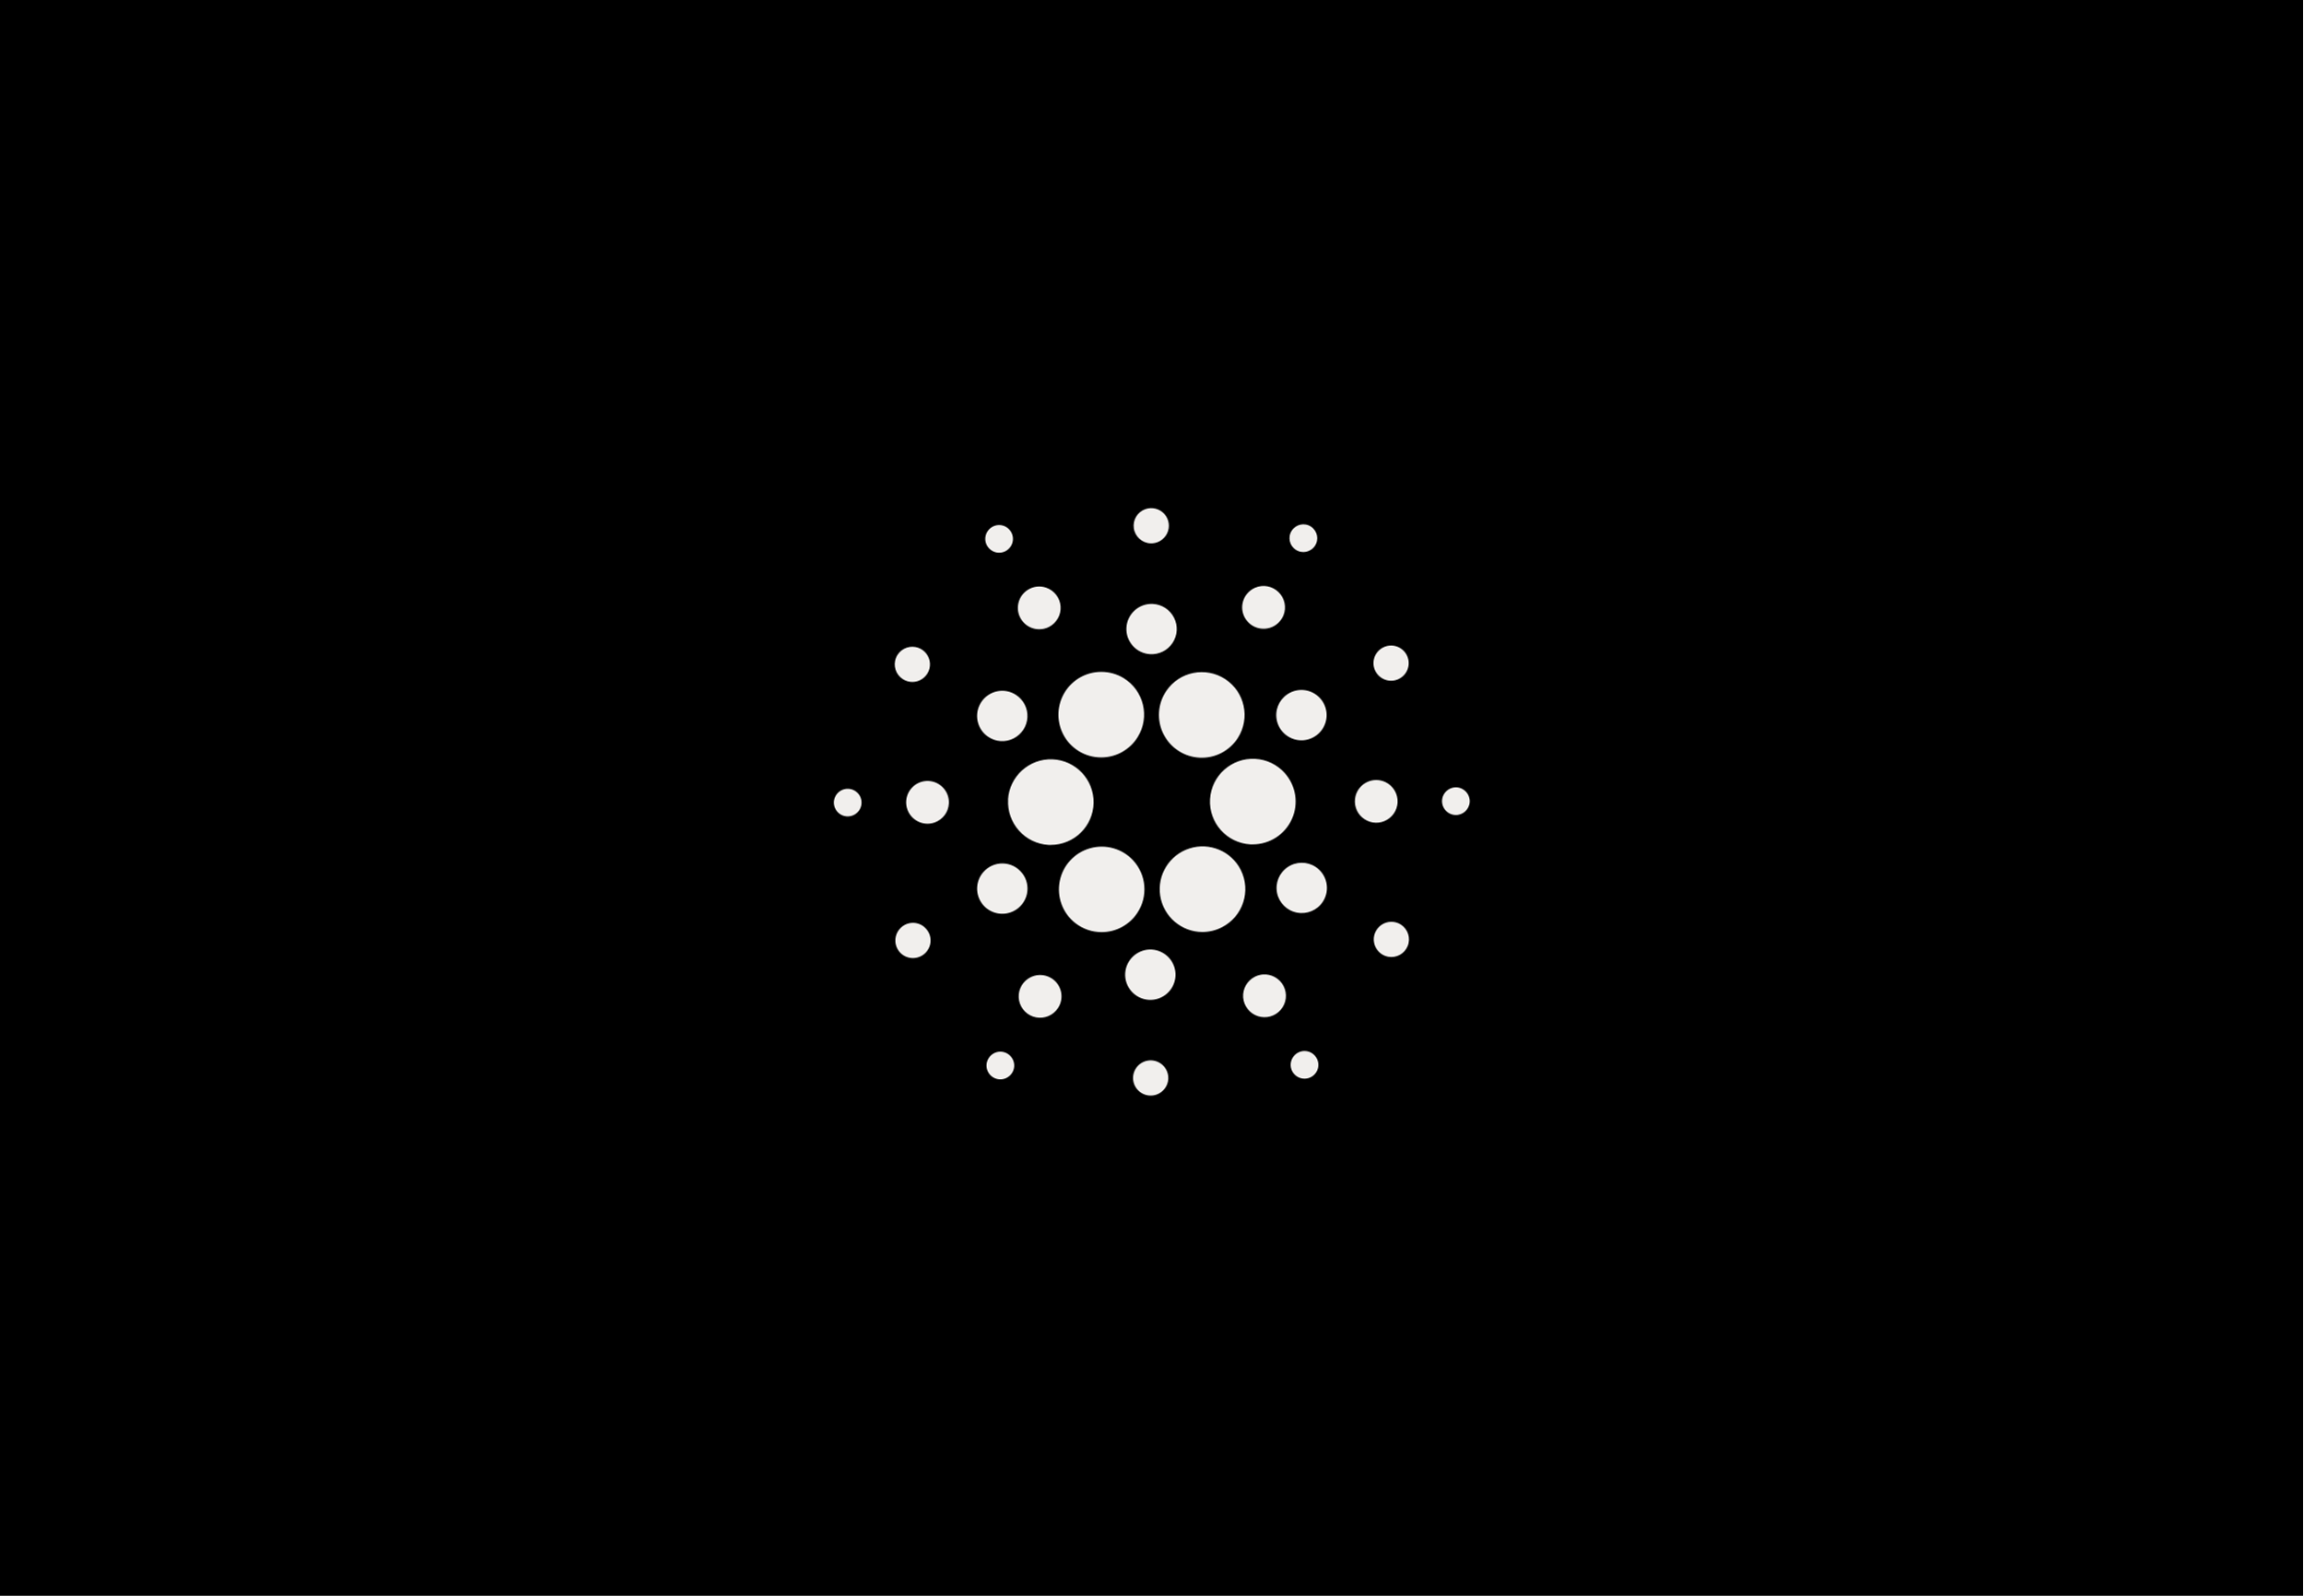
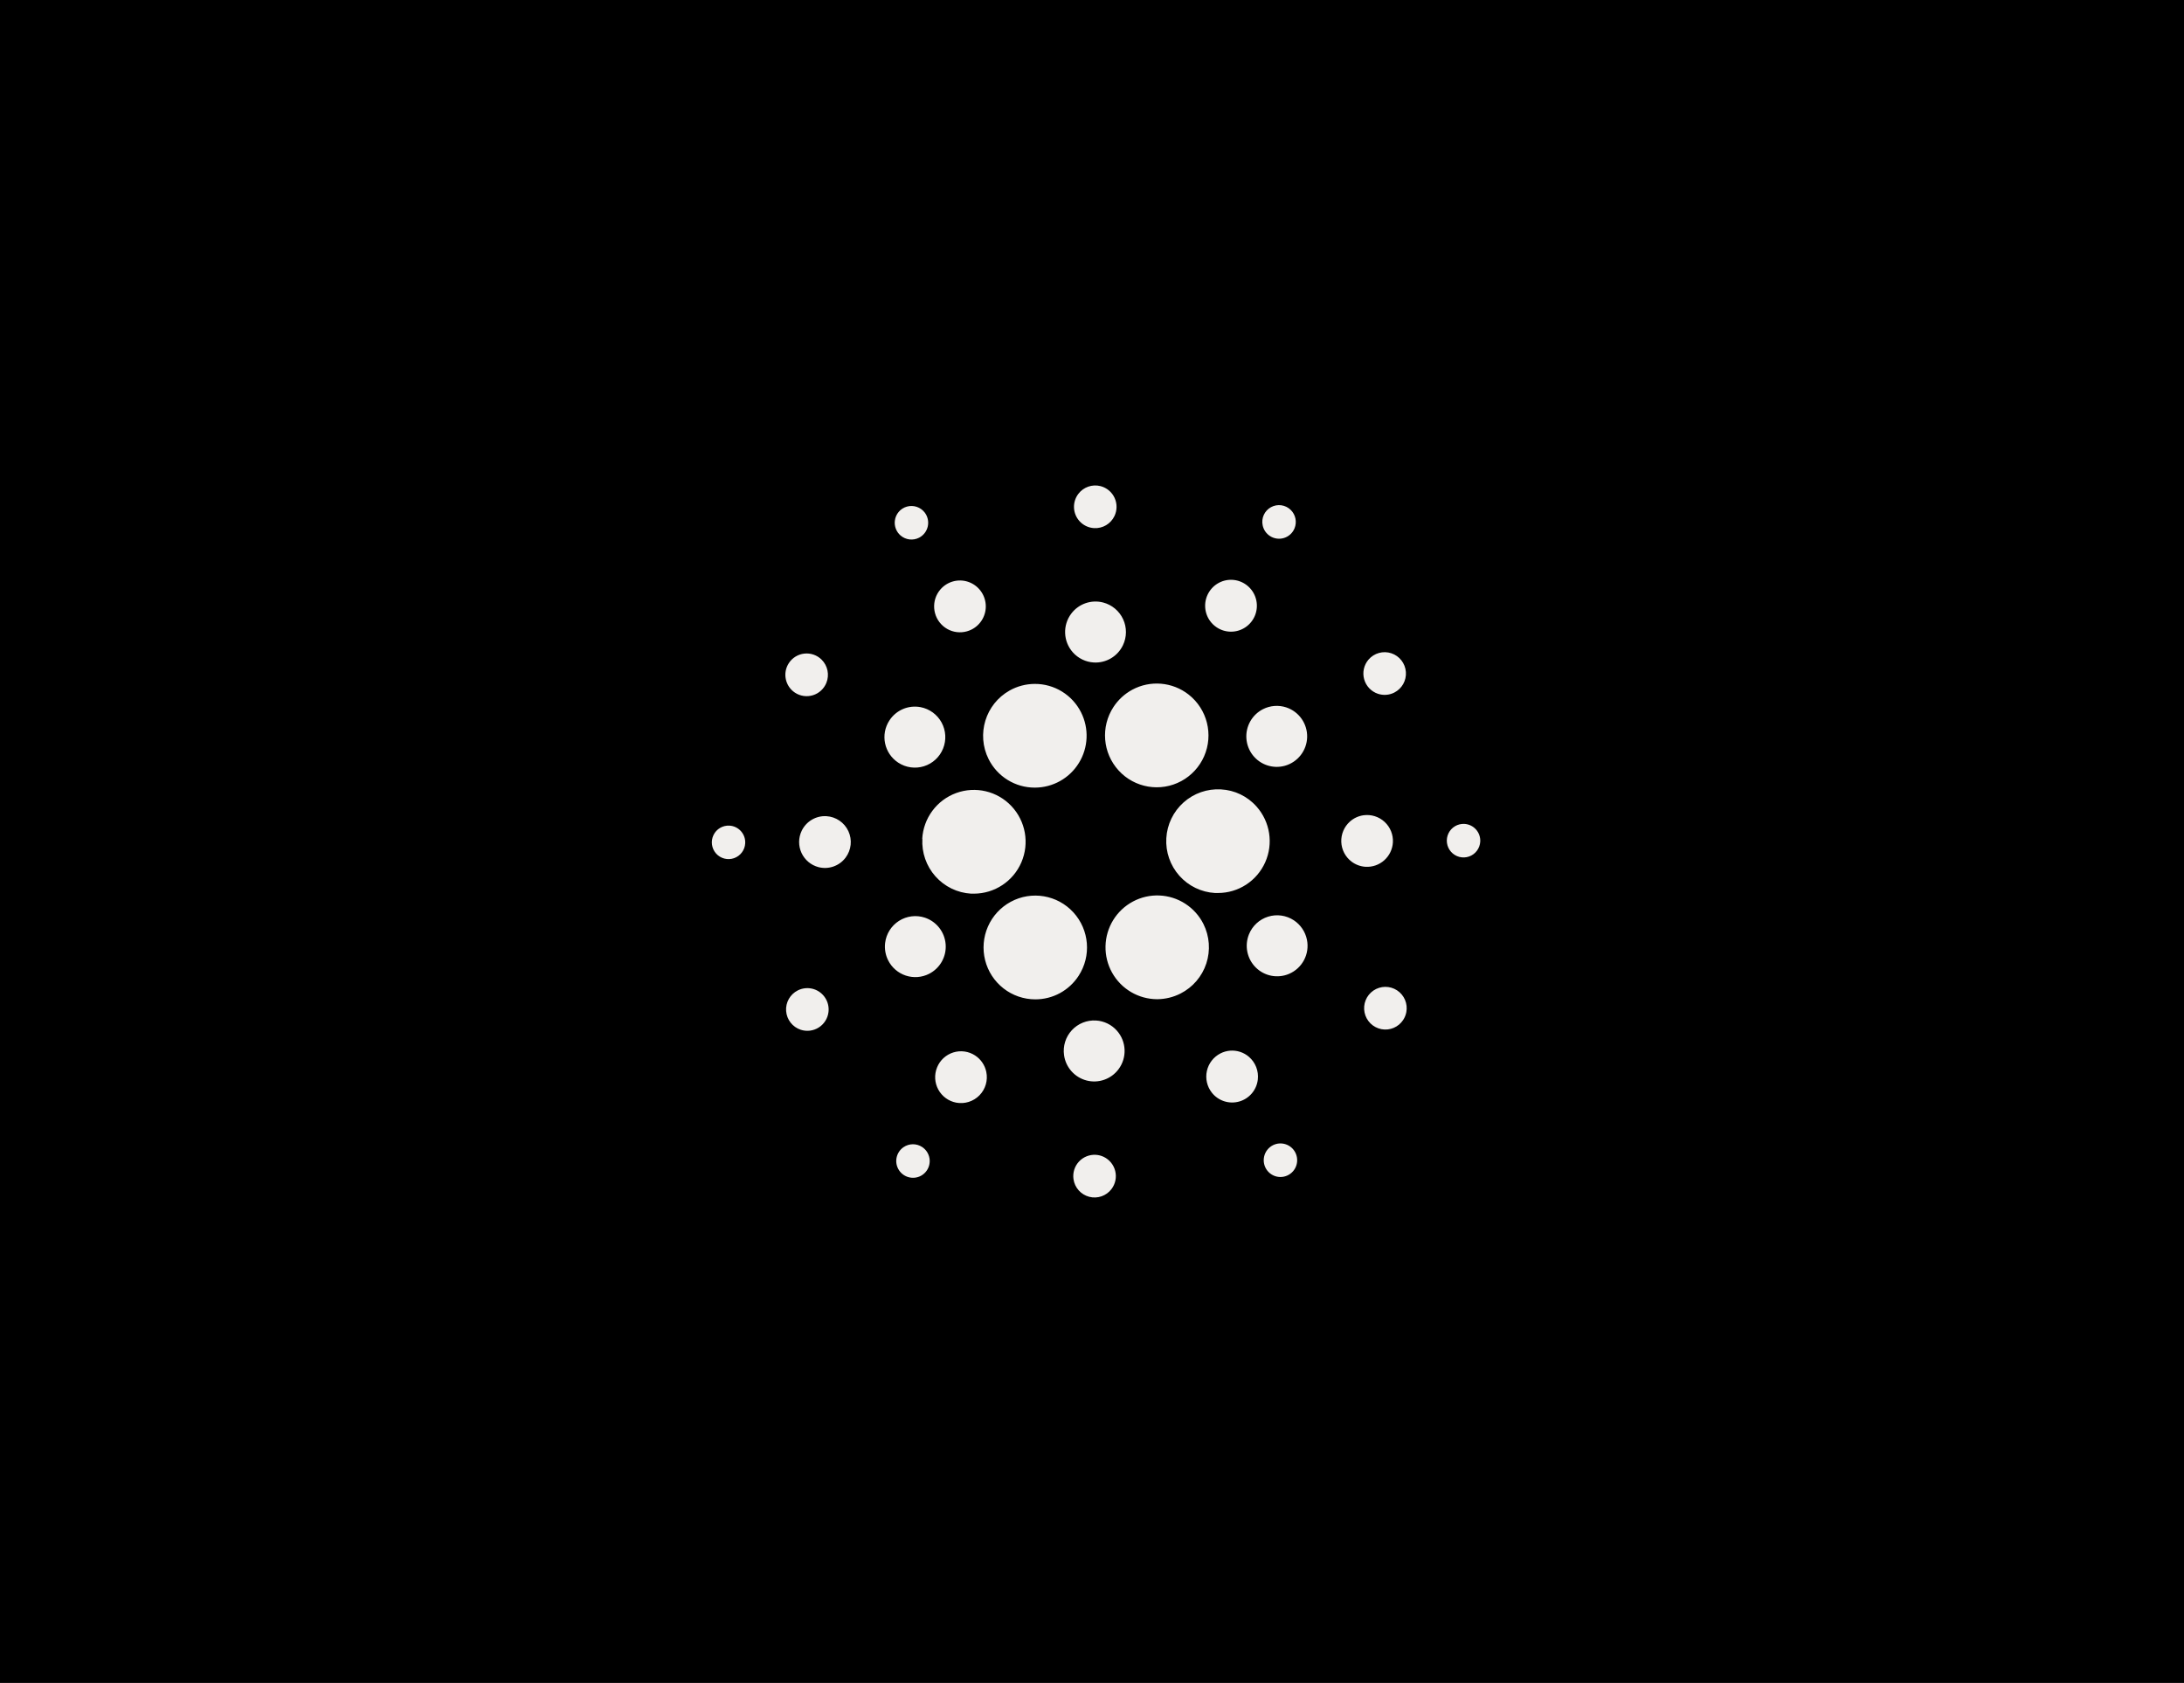
- <svg xmlns="http://www.w3.org/2000/svg" width="290" height="201" fill="none" viewBox="0 0 290 201">
-   <path fill="#000" d="M0 0h290v201H0z" />
-   <path fill="#F1EFED" d="M126.944 100.72a5.4 5.4 0 0 0 1.36 3.903 5.398 5.398 0 0 0 3.72 1.801h.295a5.392 5.392 0 1 0-5.389-5.701l.014-.003Zm-20.105-1.366a1.739 1.739 0 0 0-1.666.983 1.738 1.738 0 0 0 .269 1.915c.23.257.53.44.863.527a1.748 1.748 0 0 0 1.826-.637 1.74 1.74 0 0 0-1.292-2.788Zm19.765-29.925a1.746 1.746 0 0 0-.254-3.21 1.744 1.744 0 1 0 .254 3.21Zm5.47 9.543a2.694 2.694 0 0 0-.37-4.962 2.69 2.69 0 0 0-3.516 2.229 2.69 2.69 0 0 0 1.829 2.886 2.693 2.693 0 0 0 2.057-.153Zm-18.41 6.561a2.215 2.215 0 0 0 2.465-.018 2.215 2.215 0 0 0 .926-2.286 2.224 2.224 0 0 0-1.758-1.729 2.218 2.218 0 0 0-1.633 4.033Zm3.278 12.838a2.695 2.695 0 0 0-2.818 3.064 2.695 2.695 0 0 0 3.553 2.168 2.687 2.687 0 0 0 1.802-2.388 2.695 2.695 0 0 0-2.537-2.844Zm-2.986 18.11a2.223 2.223 0 0 0-1.211 2.146 2.214 2.214 0 0 0 2.806 1.971 2.216 2.216 0 0 0 .853-3.819 2.21 2.21 0 0 0-1.613-.531 2.213 2.213 0 0 0-.835.233Zm10.47-23.675a3.17 3.17 0 1 0 3.475-5.302 3.17 3.17 0 0 0-3.475 5.302Zm33.212-14.047a2.7 2.7 0 0 0 3.975-1.253 2.7 2.7 0 0 0-3.559-3.485 2.693 2.693 0 0 0-1.593 1.981 2.684 2.684 0 0 0 .424 2.021c.2.292.456.542.753.736Zm5.525-9.509a1.745 1.745 0 1 0 1.913-2.92 1.745 1.745 0 0 0-1.913 2.92Zm-5.101 26.337a5.393 5.393 0 0 0-.619 10.769h.313a5.397 5.397 0 0 0 4.919-3.19 5.39 5.39 0 0 0-.9-5.793 5.34 5.34 0 0 0-3.713-1.786Zm-24.217-3.151a5.37 5.37 0 0 0 4.82 2.967 5.39 5.39 0 0 0 4.597-2.57 5.392 5.392 0 0 0-1.774-7.42 5.376 5.376 0 0 0-2.829-.788 5.395 5.395 0 0 0-4.814 7.81Zm42.279-6.909a2.218 2.218 0 1 0-1.997-3.96 2.218 2.218 0 0 0 1.997 3.96Zm-13.673 1.719a3.164 3.164 0 0 0-1.735 3.065 3.17 3.17 0 1 0 1.735-3.065Zm-17.612-18.812a2.22 2.22 0 0 0 1.781-3.693 2.223 2.223 0 0 0-2.388-.617 2.219 2.219 0 0 0 .607 4.31Zm-.026 13.964a3.17 3.17 0 1 0 .355-6.33 3.17 3.17 0 0 0-.355 6.33Zm-17.176 32.361a3.168 3.168 0 0 0 1.07-4.783 3.168 3.168 0 0 0-4.9-.116 3.169 3.169 0 0 0 3.83 4.899Zm19.225-27.736a5.392 5.392 0 1 0 9.02 5.908 5.392 5.392 0 0 0-9.02-5.908Zm9.375 22.55a5.392 5.392 0 1 0-4.814 7.82 5.451 5.451 0 0 0 2.428-.589 5.394 5.394 0 0 0 2.386-7.231Zm9.423-.381a3.173 3.173 0 0 0-3.522.029 3.166 3.166 0 0 0 1.189 5.735 3.176 3.176 0 0 0 3.244-1.374 3.178 3.178 0 0 0-.911-4.39Zm10.323-8.097a2.695 2.695 0 0 0-1.519-2.578 2.691 2.691 0 0 0-3.776 1.751 2.692 2.692 0 1 0 5.295.827Zm7.463-1.92a1.743 1.743 0 1 0-.2 3.48 1.743 1.743 0 0 0 .2-3.48Zm-7.027 17.297a2.222 2.222 0 0 0-2.465.022 2.213 2.213 0 0 0-.923 2.286 2.214 2.214 0 0 0 1.758 1.728 2.22 2.22 0 0 0 1.63-4.036Zm-49.499 16.283a1.737 1.737 0 0 0-1.938.016 1.749 1.749 0 0 0-.727 1.796 1.743 1.743 0 0 0 2.388 1.252 1.744 1.744 0 0 0 .277-3.064Zm36.559-.185a1.752 1.752 0 0 0-.955 1.687 1.75 1.75 0 0 0 1.194 1.528 1.745 1.745 0 1 0-.239-3.215Zm-20.257-17.598a5.386 5.386 0 0 0-.539-6.602 5.39 5.39 0 1 0-7.286 7.899 5.39 5.39 0 0 0 3.311 1.14 5.372 5.372 0 0 0 4.514-2.437Zm-10.777 8.272a2.7 2.7 0 0 0-2.992.029 2.694 2.694 0 1 0 3.769 3.701 2.695 2.695 0 0 0-.777-3.73Zm12.571 10.322a2.22 2.22 0 0 0-2.323 2.523 2.222 2.222 0 0 0 2.928 1.787 2.217 2.217 0 0 0 .234-4.093 2.227 2.227 0 0 0-.839-.217Zm.026-13.959a3.17 3.17 0 1 0-.383 6.329 3.17 3.17 0 0 0 .383-6.329Zm12.965 3.421a2.702 2.702 0 0 0-1.468 2.613 2.705 2.705 0 0 0 1.854 2.355 2.692 2.692 0 0 0 2.884-.813 2.697 2.697 0 0 0-2.258-4.44 2.671 2.671 0 0 0-1.012.285Z" />
+ <svg xmlns="http://www.w3.org/2000/svg" width="270" height="208" fill="none" viewBox="0 0 270 208">
+   <path fill="#000" d="M0 0h270v208H0V0Z" />
+   <path fill="#F1EFED" d="M114.03 103.667a6.432 6.432 0 0 0 1.612 4.642 6.407 6.407 0 0 0 4.413 2.142h.349a6.402 6.402 0 0 0 5.868-3.878 6.427 6.427 0 0 0-1.227-6.939 6.38 6.38 0 0 0-6.84-1.619 6.395 6.395 0 0 0-2.941 2.199 6.426 6.426 0 0 0-1.252 3.457l.018-.004Zm-23.85-1.624a2.06 2.06 0 0 0-1.975 1.168 2.078 2.078 0 0 0 .32 2.278 2.064 2.064 0 0 0 3.602-1.26 2.07 2.07 0 0 0-1.946-2.186Zm23.445-35.587a2.08 2.08 0 0 0 .681-3.128 2.067 2.067 0 0 0-3.679 1.026 2.08 2.08 0 0 0 .702 1.826 2.07 2.07 0 0 0 2.296.276Zm6.489 11.349a3.199 3.199 0 0 0 1.747-3.097 3.208 3.208 0 0 0-2.185-2.803 3.188 3.188 0 0 0-3.42.95 3.211 3.211 0 0 0 .334 4.517 3.18 3.18 0 0 0 2.322.767 3.19 3.19 0 0 0 1.202-.334Zm-21.838 7.802a2.626 2.626 0 0 0 3.886-1.214 2.646 2.646 0 0 0-.594-2.871 2.627 2.627 0 0 0-4.046.434 2.644 2.644 0 0 0 .754 3.651Zm3.89 15.267a3.19 3.19 0 0 0-3.057 1.807 3.207 3.207 0 0 0 2.076 4.491 3.192 3.192 0 0 0 3.351-1.172 3.205 3.205 0 0 0-2.37-5.126Zm-3.543 21.536a2.634 2.634 0 0 0-1.437 2.552 2.643 2.643 0 0 0 1.802 2.308 2.632 2.632 0 0 0 3.434-2.185 2.642 2.642 0 0 0-1.789-2.827 2.634 2.634 0 0 0-2.01.152Zm12.419-28.154a3.754 3.754 0 0 0 5.548-1.741 3.77 3.77 0 0 0-2.785-5.116 3.754 3.754 0 0 0-3.846 1.636 3.77 3.77 0 0 0 1.083 5.221Zm39.396-16.706a3.188 3.188 0 0 0 3.552-.038 3.206 3.206 0 0 0 1.324-3.305 3.207 3.207 0 0 0-2.538-2.492 3.19 3.19 0 0 0-3.268 1.397 3.215 3.215 0 0 0 .036 3.564c.238.348.541.645.894.875Zm6.553-11.307a2.065 2.065 0 0 0 3.053-.959 2.081 2.081 0 0 0-.47-2.257 2.067 2.067 0 0 0-3.474 1.905c.112.538.433 1.01.891 1.311Zm-6.05 31.32a6.378 6.378 0 0 0-4.624 1.615 6.416 6.416 0 0 0-2.13 4.42 6.42 6.42 0 0 0 1.611 4.636 6.388 6.388 0 0 0 4.409 2.135h.37a6.38 6.38 0 0 0 3.477-1.032 6.41 6.41 0 0 0 2.358-2.761 6.43 6.43 0 0 0-1.068-6.89 6.315 6.315 0 0 0-4.403-2.123Zm-28.726-3.747a6.382 6.382 0 0 0 2.357 2.58 6.359 6.359 0 0 0 3.36.948 6.388 6.388 0 0 0 5.453-3.056 6.422 6.422 0 0 0 .258-6.257 6.387 6.387 0 0 0-2.363-2.566 6.359 6.359 0 0 0-3.355-.938 6.383 6.383 0 0 0-3.113.817 6.428 6.428 0 0 0-2.597 8.472Zm50.15-8.216a2.633 2.633 0 0 0 1.439-2.551 2.64 2.64 0 0 0-1.799-2.31 2.626 2.626 0 0 0-2.818.782 2.642 2.642 0 0 0 1.168 4.228c.664.22 1.386.166 2.01-.149Zm-16.218 2.044a3.764 3.764 0 0 0-1.581 1.51 3.78 3.78 0 0 0 .308 4.177 3.76 3.76 0 0 0 3.968 1.314 3.774 3.774 0 0 0 .176-7.215 3.749 3.749 0 0 0-2.871.214Zm-20.892-22.372a2.624 2.624 0 0 0 2.52-1.488 2.643 2.643 0 0 0-1.712-3.7 2.626 2.626 0 0 0-2.761.968 2.642 2.642 0 0 0 .14 3.344 2.63 2.63 0 0 0 1.813.876Zm-.03 16.607a3.755 3.755 0 0 0 3.598-2.128 3.774 3.774 0 0 0-2.446-5.286 3.75 3.75 0 0 0-3.944 1.38 3.777 3.777 0 0 0 .198 4.78 3.762 3.762 0 0 0 2.594 1.254Zm-20.374 38.483a3.765 3.765 0 0 0 2.057-3.646 3.772 3.772 0 0 0-2.573-3.301 3.76 3.76 0 0 0-4.91 3.123 3.78 3.78 0 0 0 .376 2.156 3.757 3.757 0 0 0 5.05 1.668Zm22.805-32.984a6.422 6.422 0 0 0 .638 7.851 6.384 6.384 0 0 0 7.748 1.307 6.41 6.41 0 0 0 2.817-3.06 6.426 6.426 0 0 0-1.919-7.638 6.387 6.387 0 0 0-6.971-.588 6.41 6.41 0 0 0-2.313 2.128Zm11.12 26.818a6.407 6.407 0 0 0-2.243-2.501 6.383 6.383 0 0 0-6.468-.275 6.407 6.407 0 0 0-3.394 5.527 6.425 6.425 0 0 0 .811 3.263 6.399 6.399 0 0 0 5.584 3.285 6.45 6.45 0 0 0 2.879-.701 6.41 6.41 0 0 0 3.187-3.713 6.43 6.43 0 0 0-.356-4.885Zm11.177-.454a3.754 3.754 0 0 0-5.549 1.737 3.78 3.78 0 0 0 .848 4.102 3.752 3.752 0 0 0 4.105.784 3.767 3.767 0 0 0 2.212-4.236 3.78 3.78 0 0 0-1.616-2.387Zm12.245-9.629a3.202 3.202 0 0 0-3.634-3.352 3.187 3.187 0 0 0-1.682.782 3.21 3.21 0 0 0 .203 4.946c.504.381 1.11.604 1.74.641a3.193 3.193 0 0 0 2.309-.809 3.21 3.21 0 0 0 1.064-2.208Zm8.852-2.283a2.058 2.058 0 0 0-1.167.282 2.077 2.077 0 0 0 .529 3.796 2.063 2.063 0 0 0 2.171-.758c.246-.328.39-.721.414-1.131a2.085 2.085 0 0 0-.522-1.498 2.07 2.07 0 0 0-1.425-.691Zm-8.336 20.57a2.63 2.63 0 0 0-2.923.026 2.641 2.641 0 0 0 .99 4.773 2.626 2.626 0 0 0 2.692-1.145c.189-.29.32-.614.385-.955a2.636 2.636 0 0 0-1.144-2.699Zm-58.713 19.363a2.06 2.06 0 0 0-2.299.019 2.074 2.074 0 0 0 1.971 3.625 2.074 2.074 0 0 0 .904-3.077 2.073 2.073 0 0 0-.576-.567Zm43.365-.22a2.08 2.08 0 0 0-.699 3.13 2.065 2.065 0 0 0 3.197.076 2.082 2.082 0 0 0-.217-2.926 2.067 2.067 0 0 0-1.504-.497 2.066 2.066 0 0 0-.777.217Zm-24.028-20.927a6.427 6.427 0 0 0-.639-7.852 6.382 6.382 0 0 0-7.749-1.305 6.408 6.408 0 0 0-2.816 3.061 6.428 6.428 0 0 0-.347 4.15 6.41 6.41 0 0 0 2.269 3.488 6.384 6.384 0 0 0 3.927 1.355 6.347 6.347 0 0 0 3.045-.765 6.388 6.388 0 0 0 2.31-2.132Zm-12.784 9.837a3.189 3.189 0 0 0-4.711 1.482 3.201 3.201 0 0 0 2.367 4.344 3.197 3.197 0 0 0 3.721-3.8 3.204 3.204 0 0 0-1.377-2.026Zm14.912 12.275a2.632 2.632 0 0 0-2.755 3 2.637 2.637 0 0 0 1.946 2.188 2.621 2.621 0 0 0 2.76-.965 2.642 2.642 0 0 0-.956-3.965 2.614 2.614 0 0 0-.995-.258Zm.031-16.6a3.762 3.762 0 0 0-3.953 4.279 3.772 3.772 0 0 0 2.778 3.133 3.753 3.753 0 0 0 3.949-1.378 3.778 3.778 0 0 0-.191-4.777 3.756 3.756 0 0 0-2.583-1.257Zm15.379 4.068a3.215 3.215 0 0 0-1.066 4.842 3.194 3.194 0 0 0 5.688-1.608 3.22 3.22 0 0 0-1.098-2.815 3.187 3.187 0 0 0-2.325-.759 3.182 3.182 0 0 0-1.199.34Z" />
</svg>
